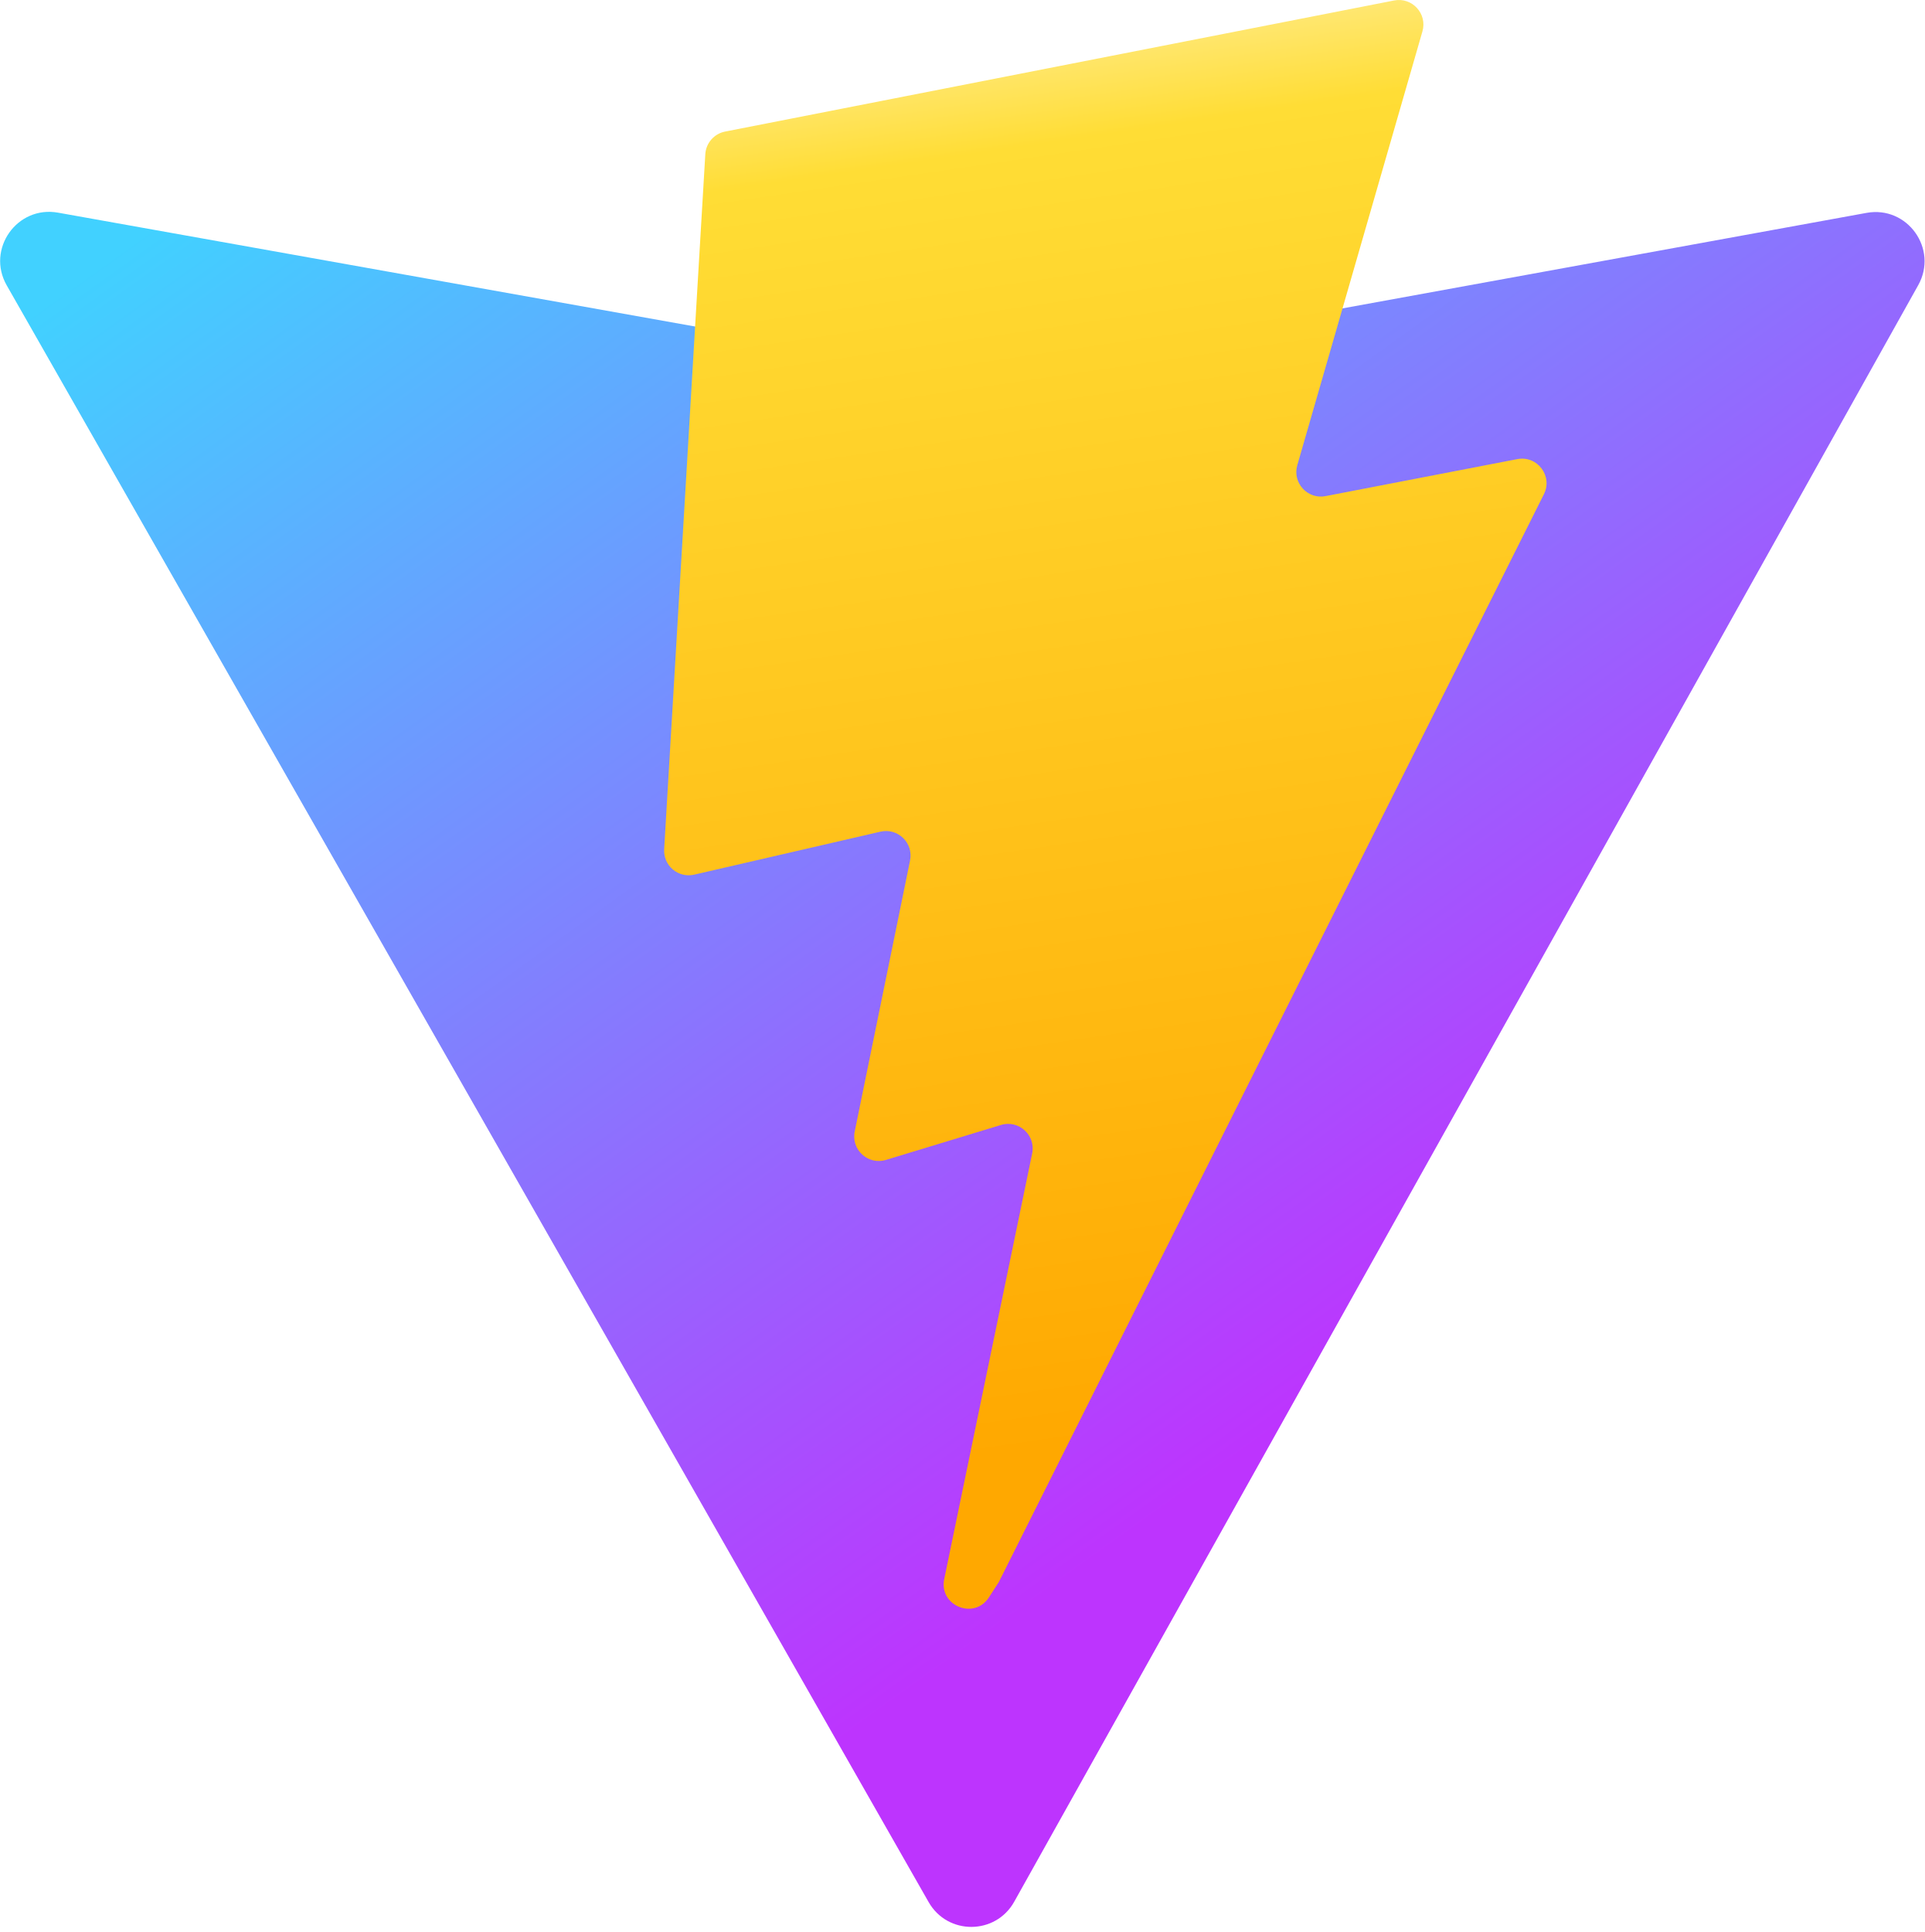
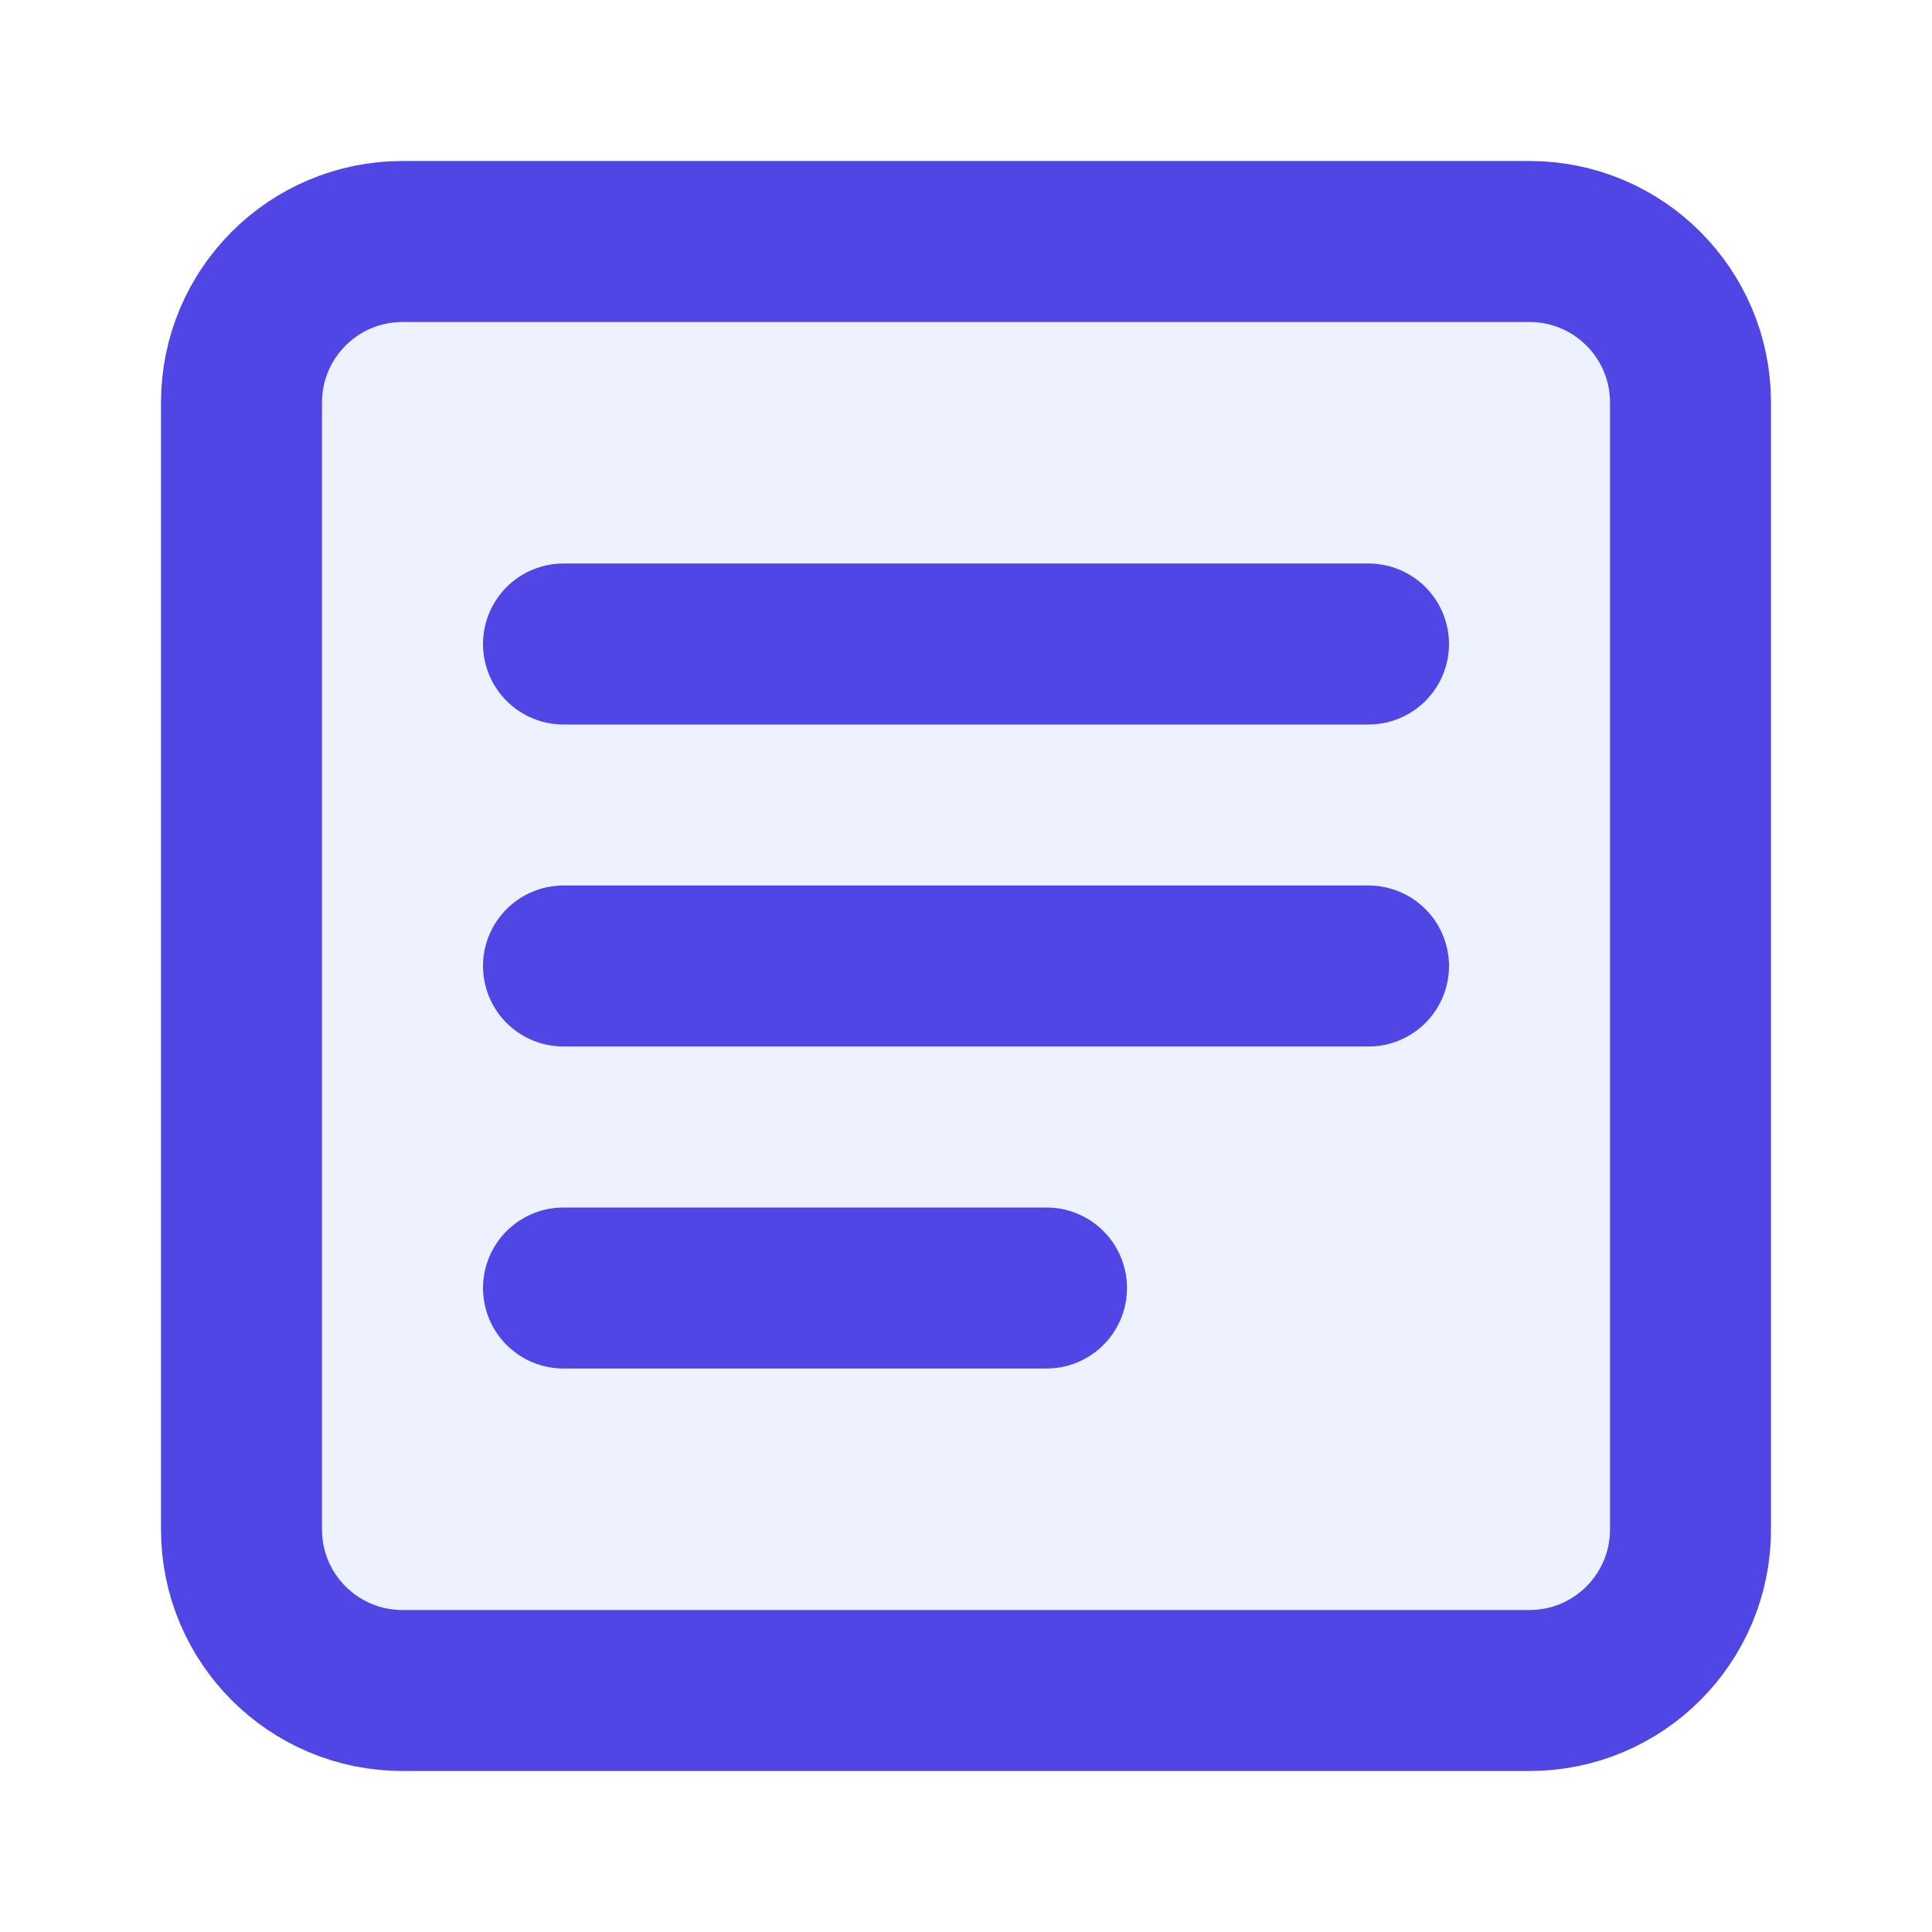
- <svg xmlns="http://www.w3.org/2000/svg" aria-hidden="true" role="img" class="iconify iconify--logos" width="31.88" height="32" preserveAspectRatio="xMidYMid meet" viewBox="0 0 256 257">
-   <defs>
-     <linearGradient id="IconifyId1813088fe1fbc01fb466" x1="-.828%" x2="57.636%" y1="7.652%" y2="78.411%">
-       <stop offset="0%" stop-color="#41D1FF" />
-       <stop offset="100%" stop-color="#BD34FE" />
-     </linearGradient>
-     <linearGradient id="IconifyId1813088fe1fbc01fb467" x1="43.376%" x2="50.316%" y1="2.242%" y2="89.03%">
-       <stop offset="0%" stop-color="#FFEA83" />
-       <stop offset="8.333%" stop-color="#FFDD35" />
-       <stop offset="100%" stop-color="#FFA800" />
-     </linearGradient>
-   </defs>
-   <path fill="url(#IconifyId1813088fe1fbc01fb466)" d="M255.153 37.938L134.897 252.976c-2.483 4.44-8.862 4.466-11.382.048L.875 37.958c-2.746-4.814 1.371-10.646 6.827-9.67l120.385 21.517a6.537 6.537 0 0 0 2.322-.004l117.867-21.483c5.438-.991 9.574 4.796 6.877 9.62Z" />
-   <path fill="url(#IconifyId1813088fe1fbc01fb467)" d="M185.432.063L96.44 17.501a3.268 3.268 0 0 0-2.634 3.014l-5.474 92.456a3.268 3.268 0 0 0 3.997 3.378l24.777-5.718c2.318-.535 4.413 1.507 3.936 3.838l-7.361 36.047c-.495 2.426 1.782 4.5 4.151 3.78l15.304-4.649c2.372-.72 4.652 1.36 4.15 3.788l-11.698 56.621c-.732 3.542 3.979 5.473 5.943 2.437l1.313-2.028l72.516-144.72c1.215-2.423-.88-5.186-3.54-4.672l-25.505 4.922c-2.396.462-4.435-1.77-3.759-4.114l16.646-57.705c.677-2.35-1.37-4.583-3.769-4.113Z" />
+ <svg xmlns="http://www.w3.org/2000/svg" viewBox="0 0 24 24" fill="none" stroke="currentColor" stroke-width="2" stroke-linecap="round" stroke-linejoin="round">
+   <rect x="3" y="3" width="18" height="18" rx="2" ry="2" stroke="#4F46E5" fill="#EEF2FF" />
+   <line x1="7" y1="8" x2="17" y2="8" stroke="#4F46E5" />
+   <line x1="7" y1="12" x2="17" y2="12" stroke="#4F46E5" />
+   <line x1="7" y1="16" x2="13" y2="16" stroke="#4F46E5" />
</svg>
